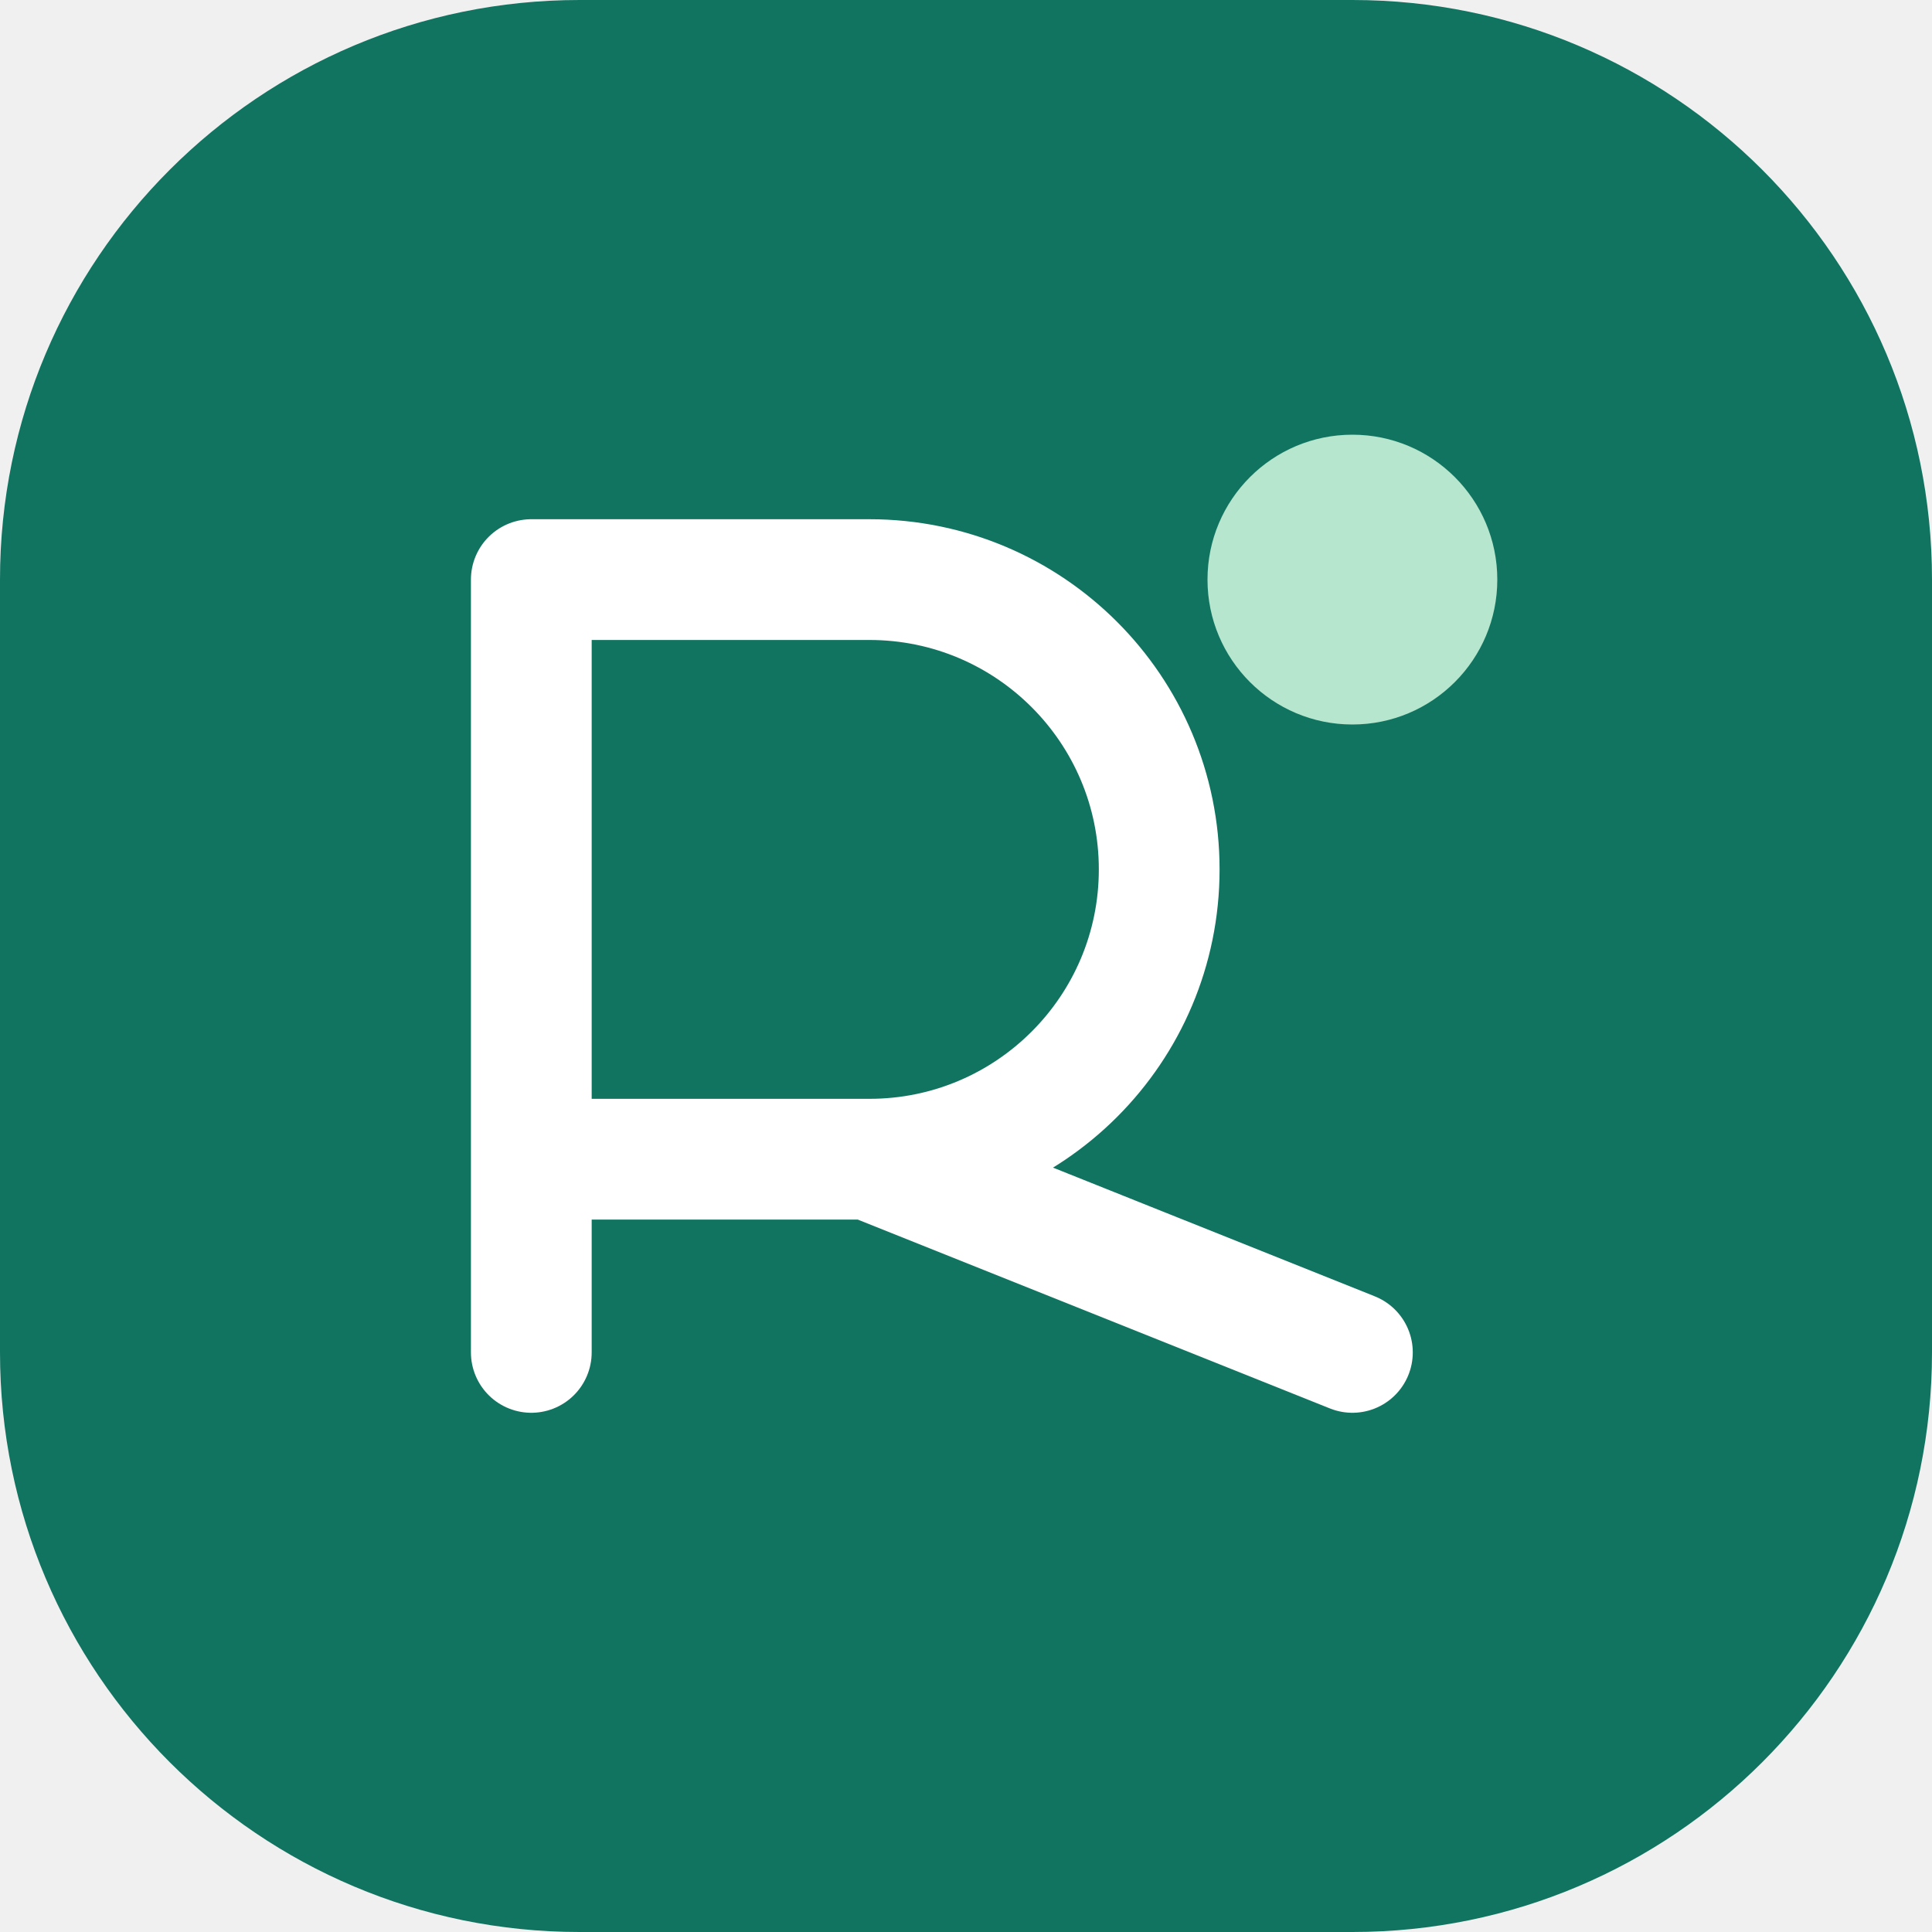
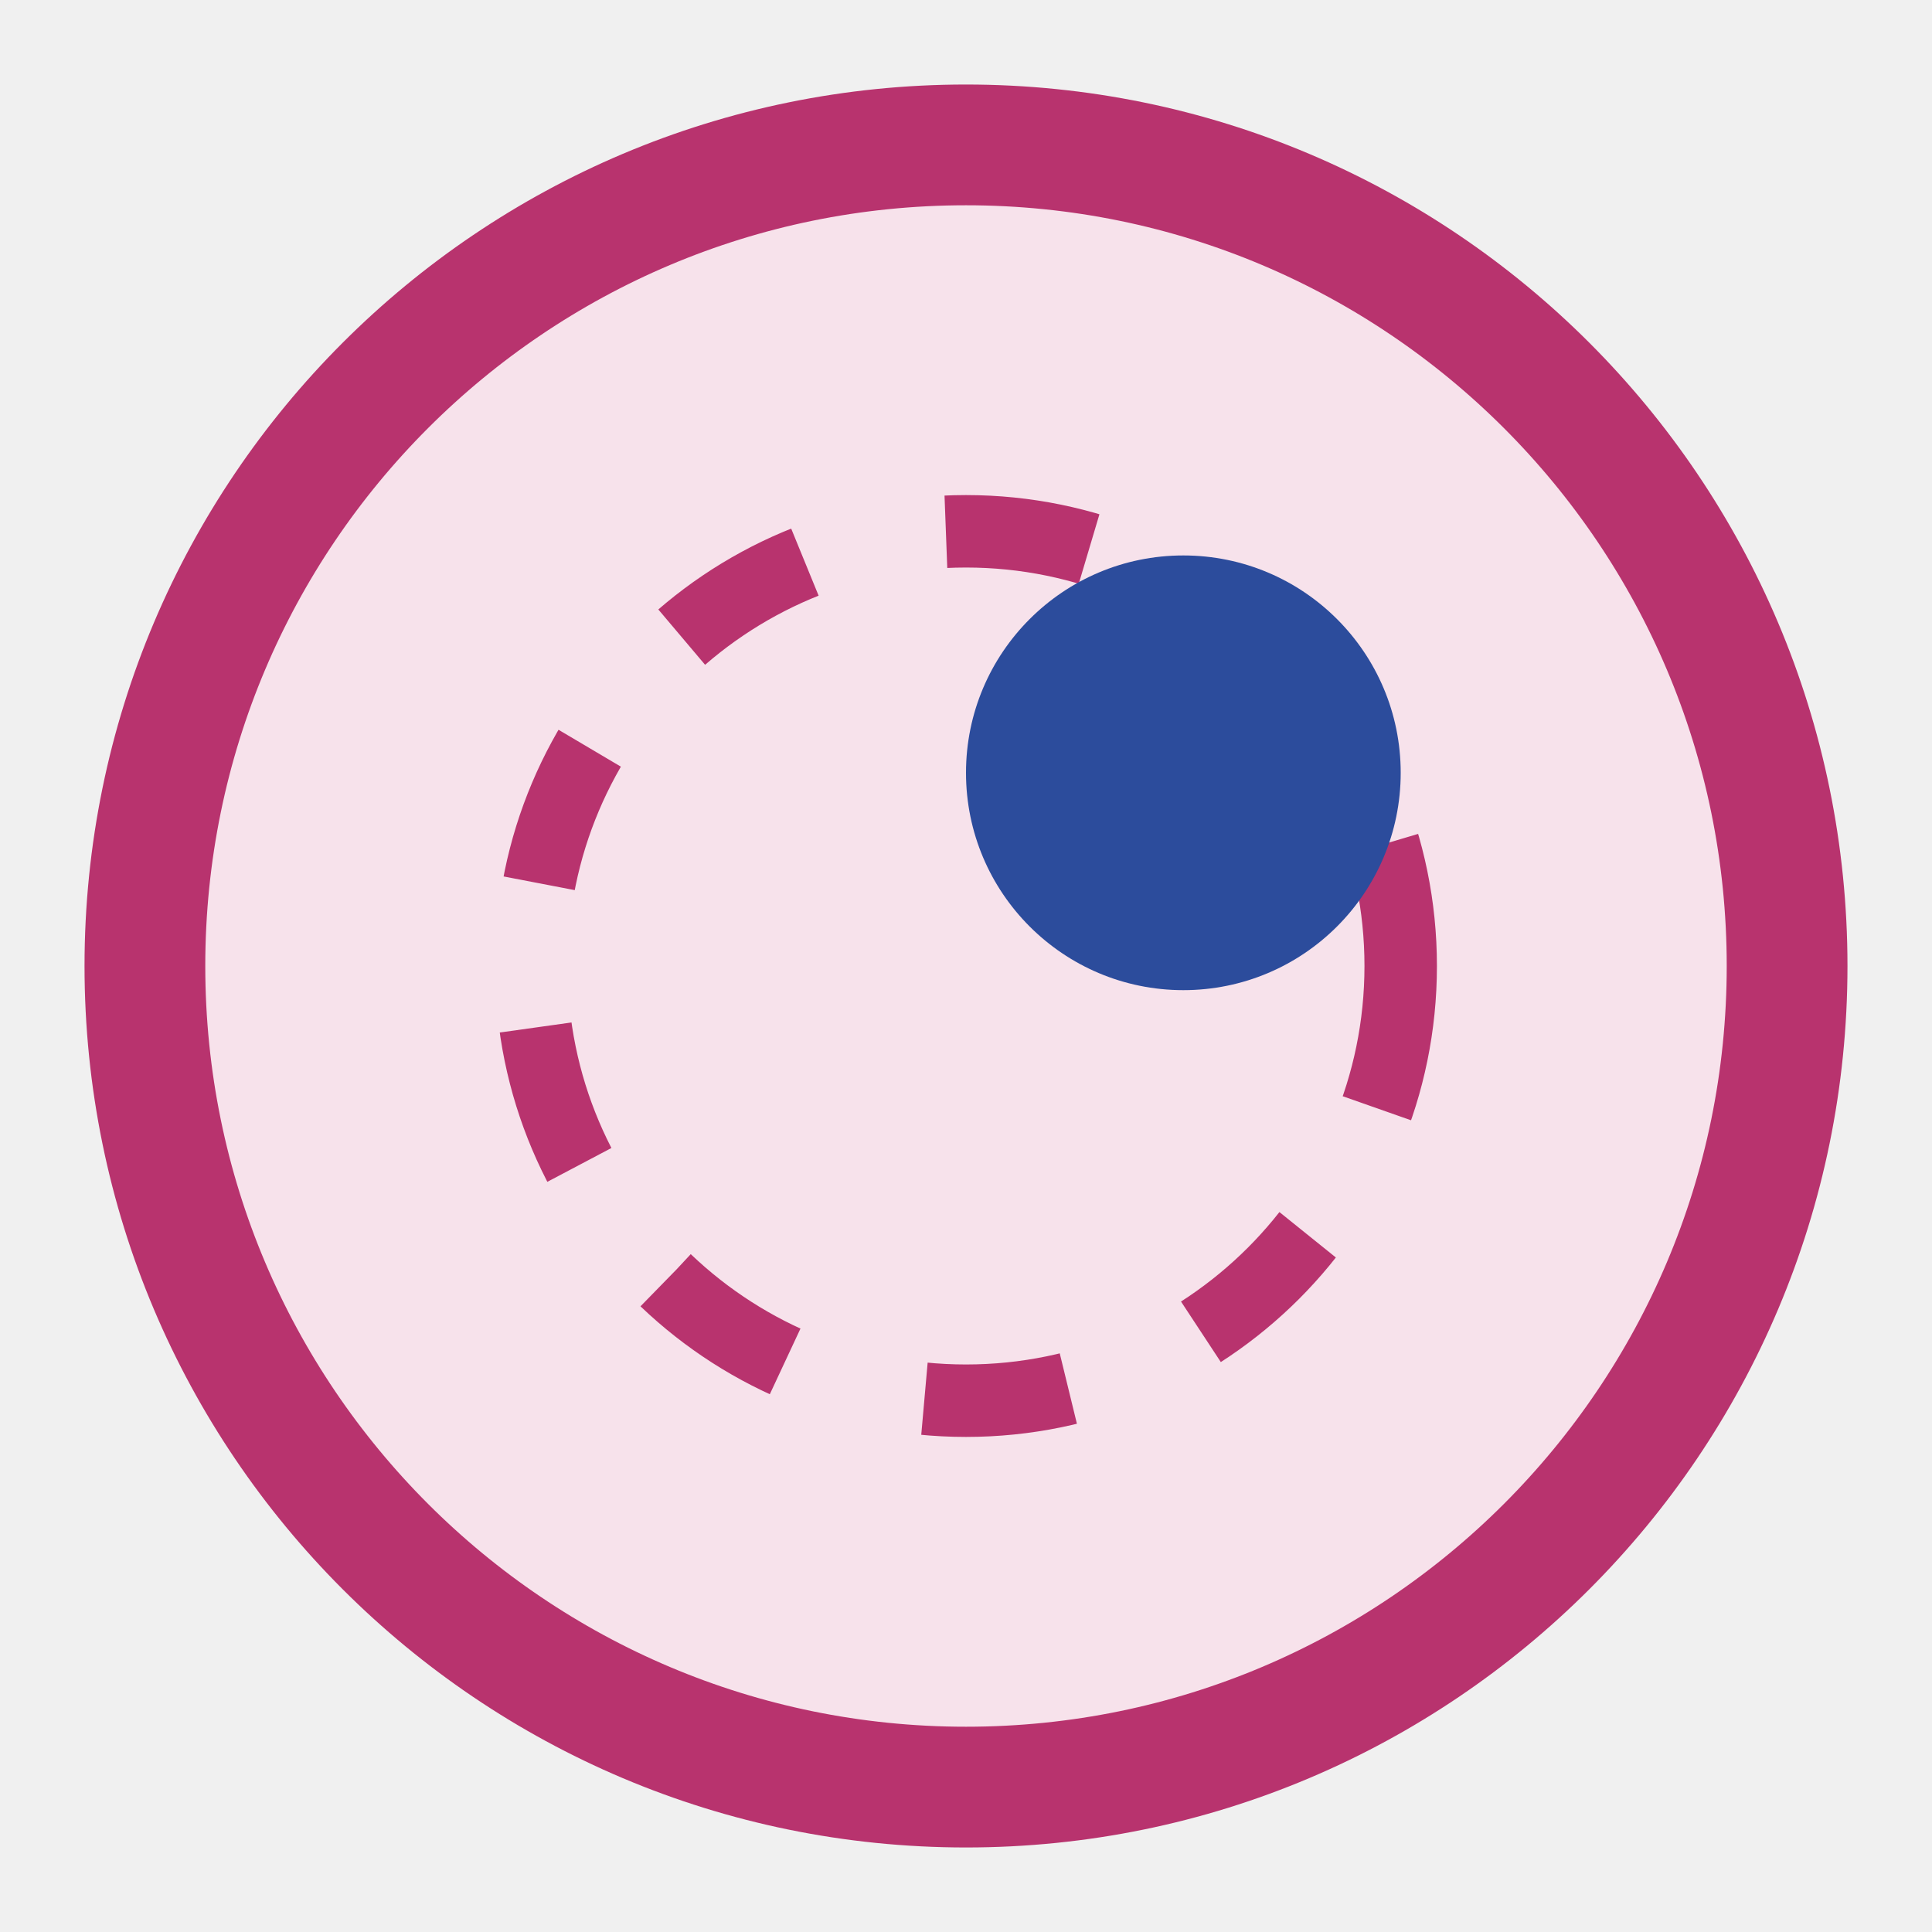
<svg xmlns="http://www.w3.org/2000/svg" viewBox="0 0 40 40" fill="none">
-   <rect width="40" height="40" rx="12" fill="#117461" />
-   <path d="M11 28V12h7a6 6 0 0 1 0 12h-7m7 0 10 4" stroke="white" stroke-width="2.5" stroke-linecap="round" stroke-linejoin="round" />
-   <circle cx="28" cy="12" r="3" fill="#b6e6ce" />
+   <circle cx="20" cy="20" r="17" fill="#f7e2eb" stroke="#b8336e" stroke-width="2.5" />
+   <circle cx="20" cy="20" r="9" stroke="#b8336e" stroke-width="1.5" stroke-dasharray="3 3" />
+   <circle cx="24.5" cy="16" r="4.5" fill="#2c4c9c" />
</svg>
